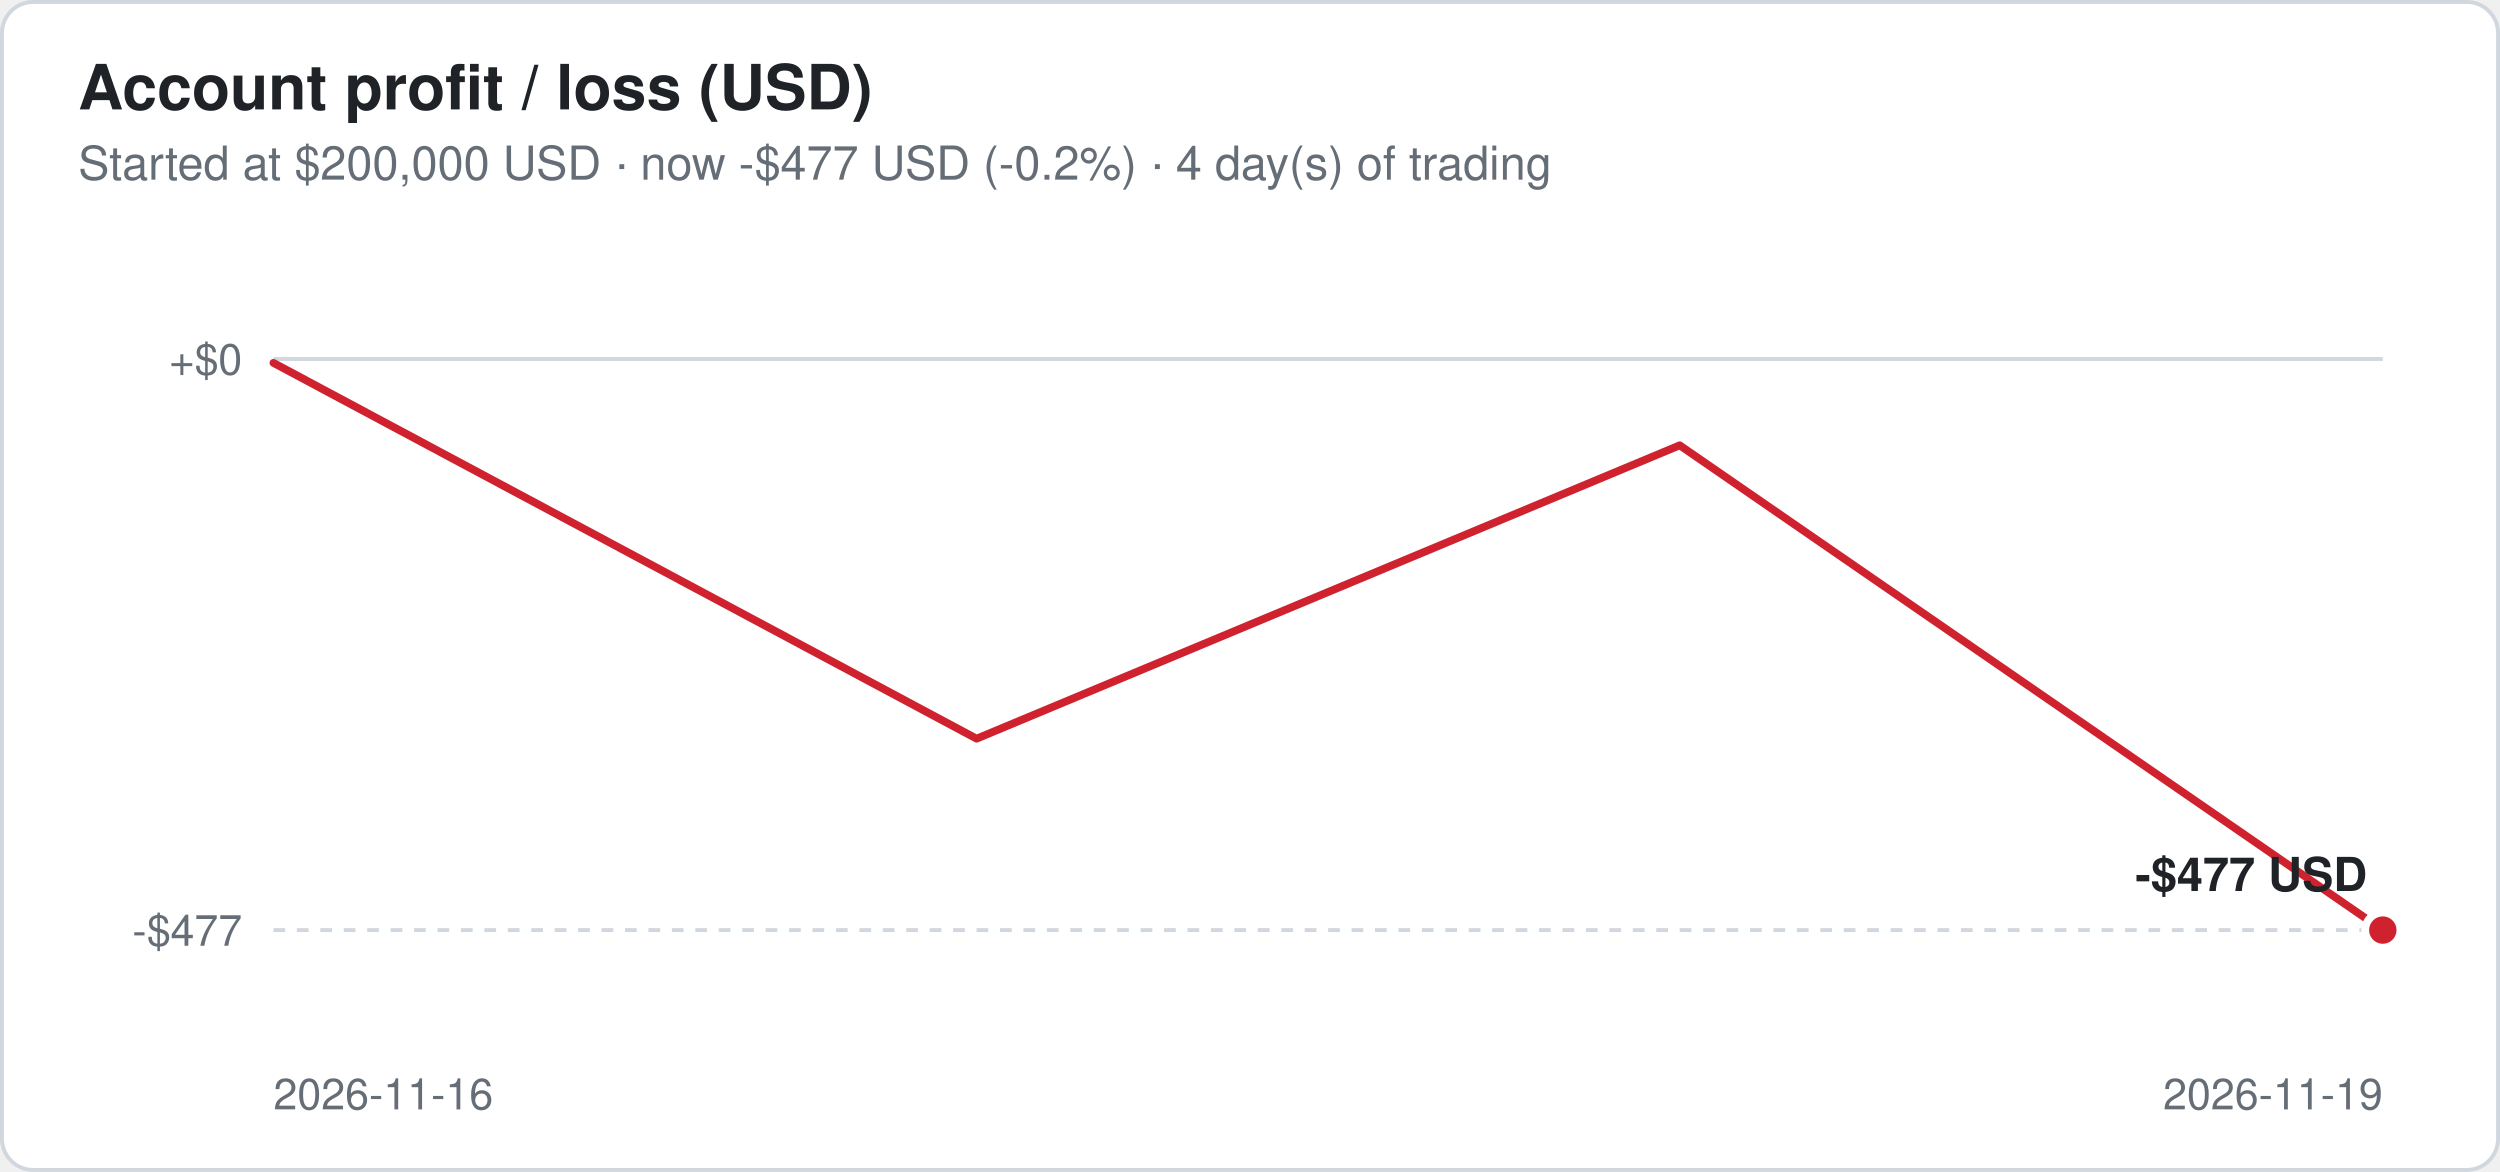
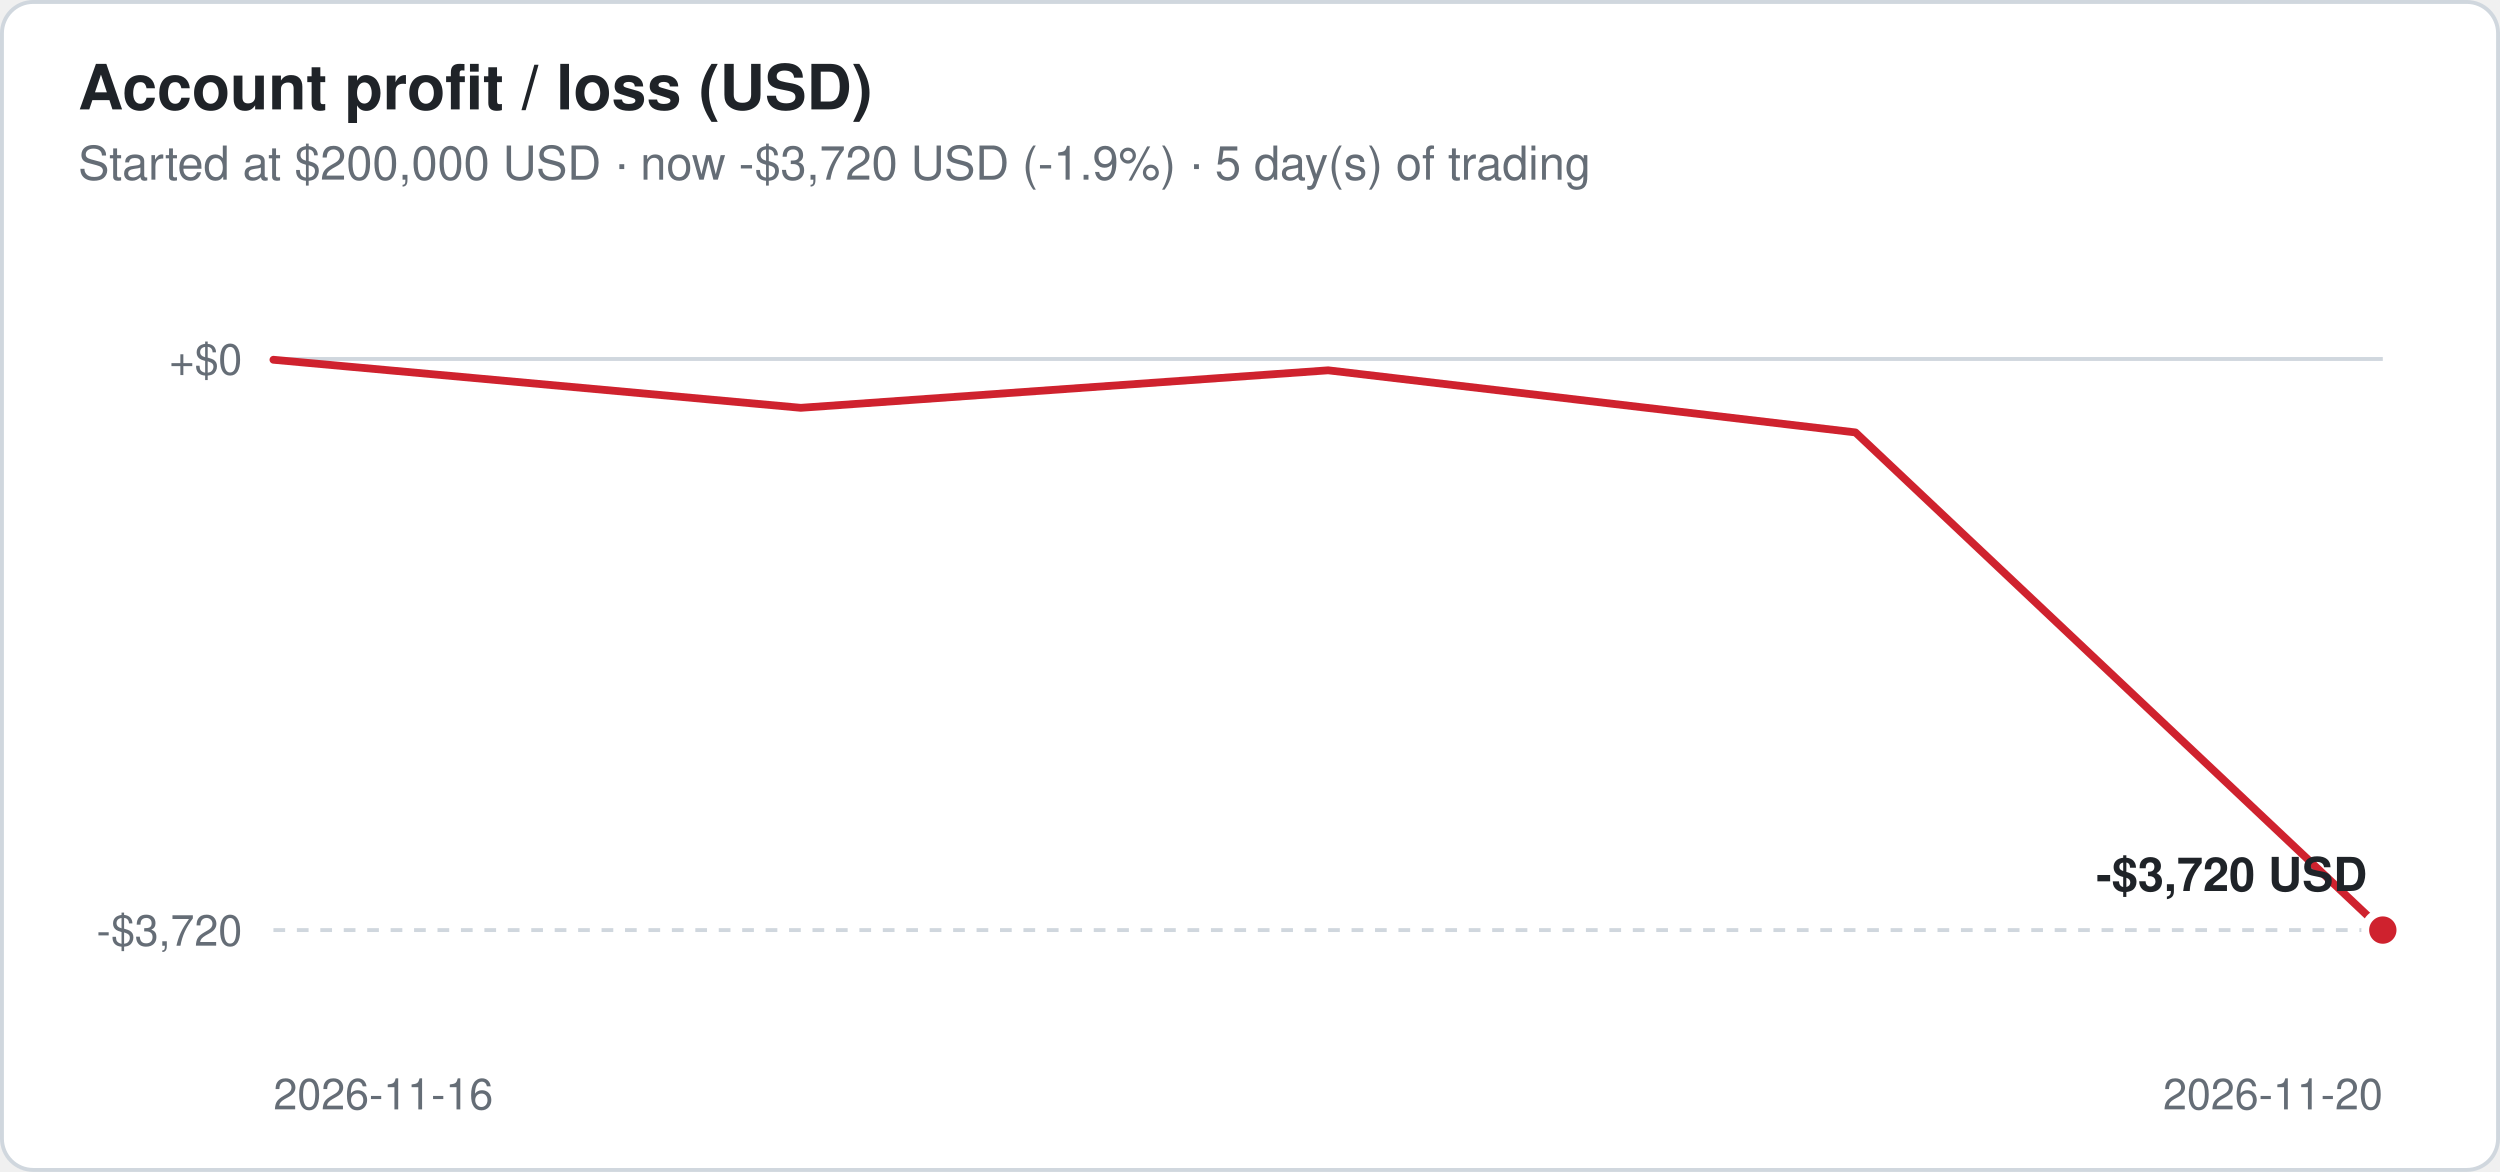
<svg xmlns="http://www.w3.org/2000/svg" width="640" height="300" viewBox="0 0 640 300" font-family="Helvetica, Arial, sans-serif">
  <rect x="0.5" y="0.5" width="639" height="299" rx="8" fill="#ffffff" stroke="#d0d7de" />
  <text x="20" y="28" font-size="16" font-weight="bold" fill="#1f2328">Account profit / loss (USD)</text>
-   <text x="20" y="46" font-size="12" fill="#656d76">Started at $200,000 USD · now -$477 USD (-0.2%) · 4 day(s) of trading</text>
+   <text x="20" y="46" font-size="12" fill="#656d76">Started at $200,000 USD · now -$3,720 USD (-1.9%) · 5 day(s) of trading</text>
  <line x1="70" x2="610" y1="238.1" y2="238.1" stroke="#d0d7de" stroke-width="1" stroke-dasharray="3 3" />
-   <text x="62" y="242.1" font-size="11" text-anchor="end" fill="#656d76">-$477</text>
+   <text x="62" y="242.1" font-size="11" text-anchor="end" fill="#656d76">-$3,720</text>
  <line x1="70" x2="610" y1="91.9" y2="91.9" stroke="#d0d7de" stroke-width="1" />
  <text x="62" y="95.9" font-size="11" text-anchor="end" fill="#656d76">+$0</text>
-   <path d="M70.0,92.9 L250.0,189.1 L430.0,114.0 L610.0,238.1" fill="none" stroke="#cf222e" stroke-width="2" stroke-linejoin="round" stroke-linecap="round" />
+   <path d="M70.0,92.1 L205.0,104.4 L340.0,94.8 L475.0,110.7 L610.0,238.1" fill="none" stroke="#cf222e" stroke-width="2" stroke-linejoin="round" stroke-linecap="round" />
  <circle cx="610.0" cy="238.1" r="4.5" fill="#cf222e" stroke="#ffffff" stroke-width="2" />
-   <text x="606.0" y="228.1" font-size="12" font-weight="bold" text-anchor="end" fill="#1f2328">-$477 USD</text>
+   <text x="606.0" y="228.1" font-size="12" font-weight="bold" text-anchor="end" fill="#1f2328">-$3,720 USD</text>
  <text x="70" y="284" font-size="11" fill="#656d76">2026-11-16</text>
-   <text x="610" y="284" font-size="11" text-anchor="end" fill="#656d76">2026-11-19</text>
+   <text x="610" y="284" font-size="11" text-anchor="end" fill="#656d76">2026-11-20</text>
</svg>
